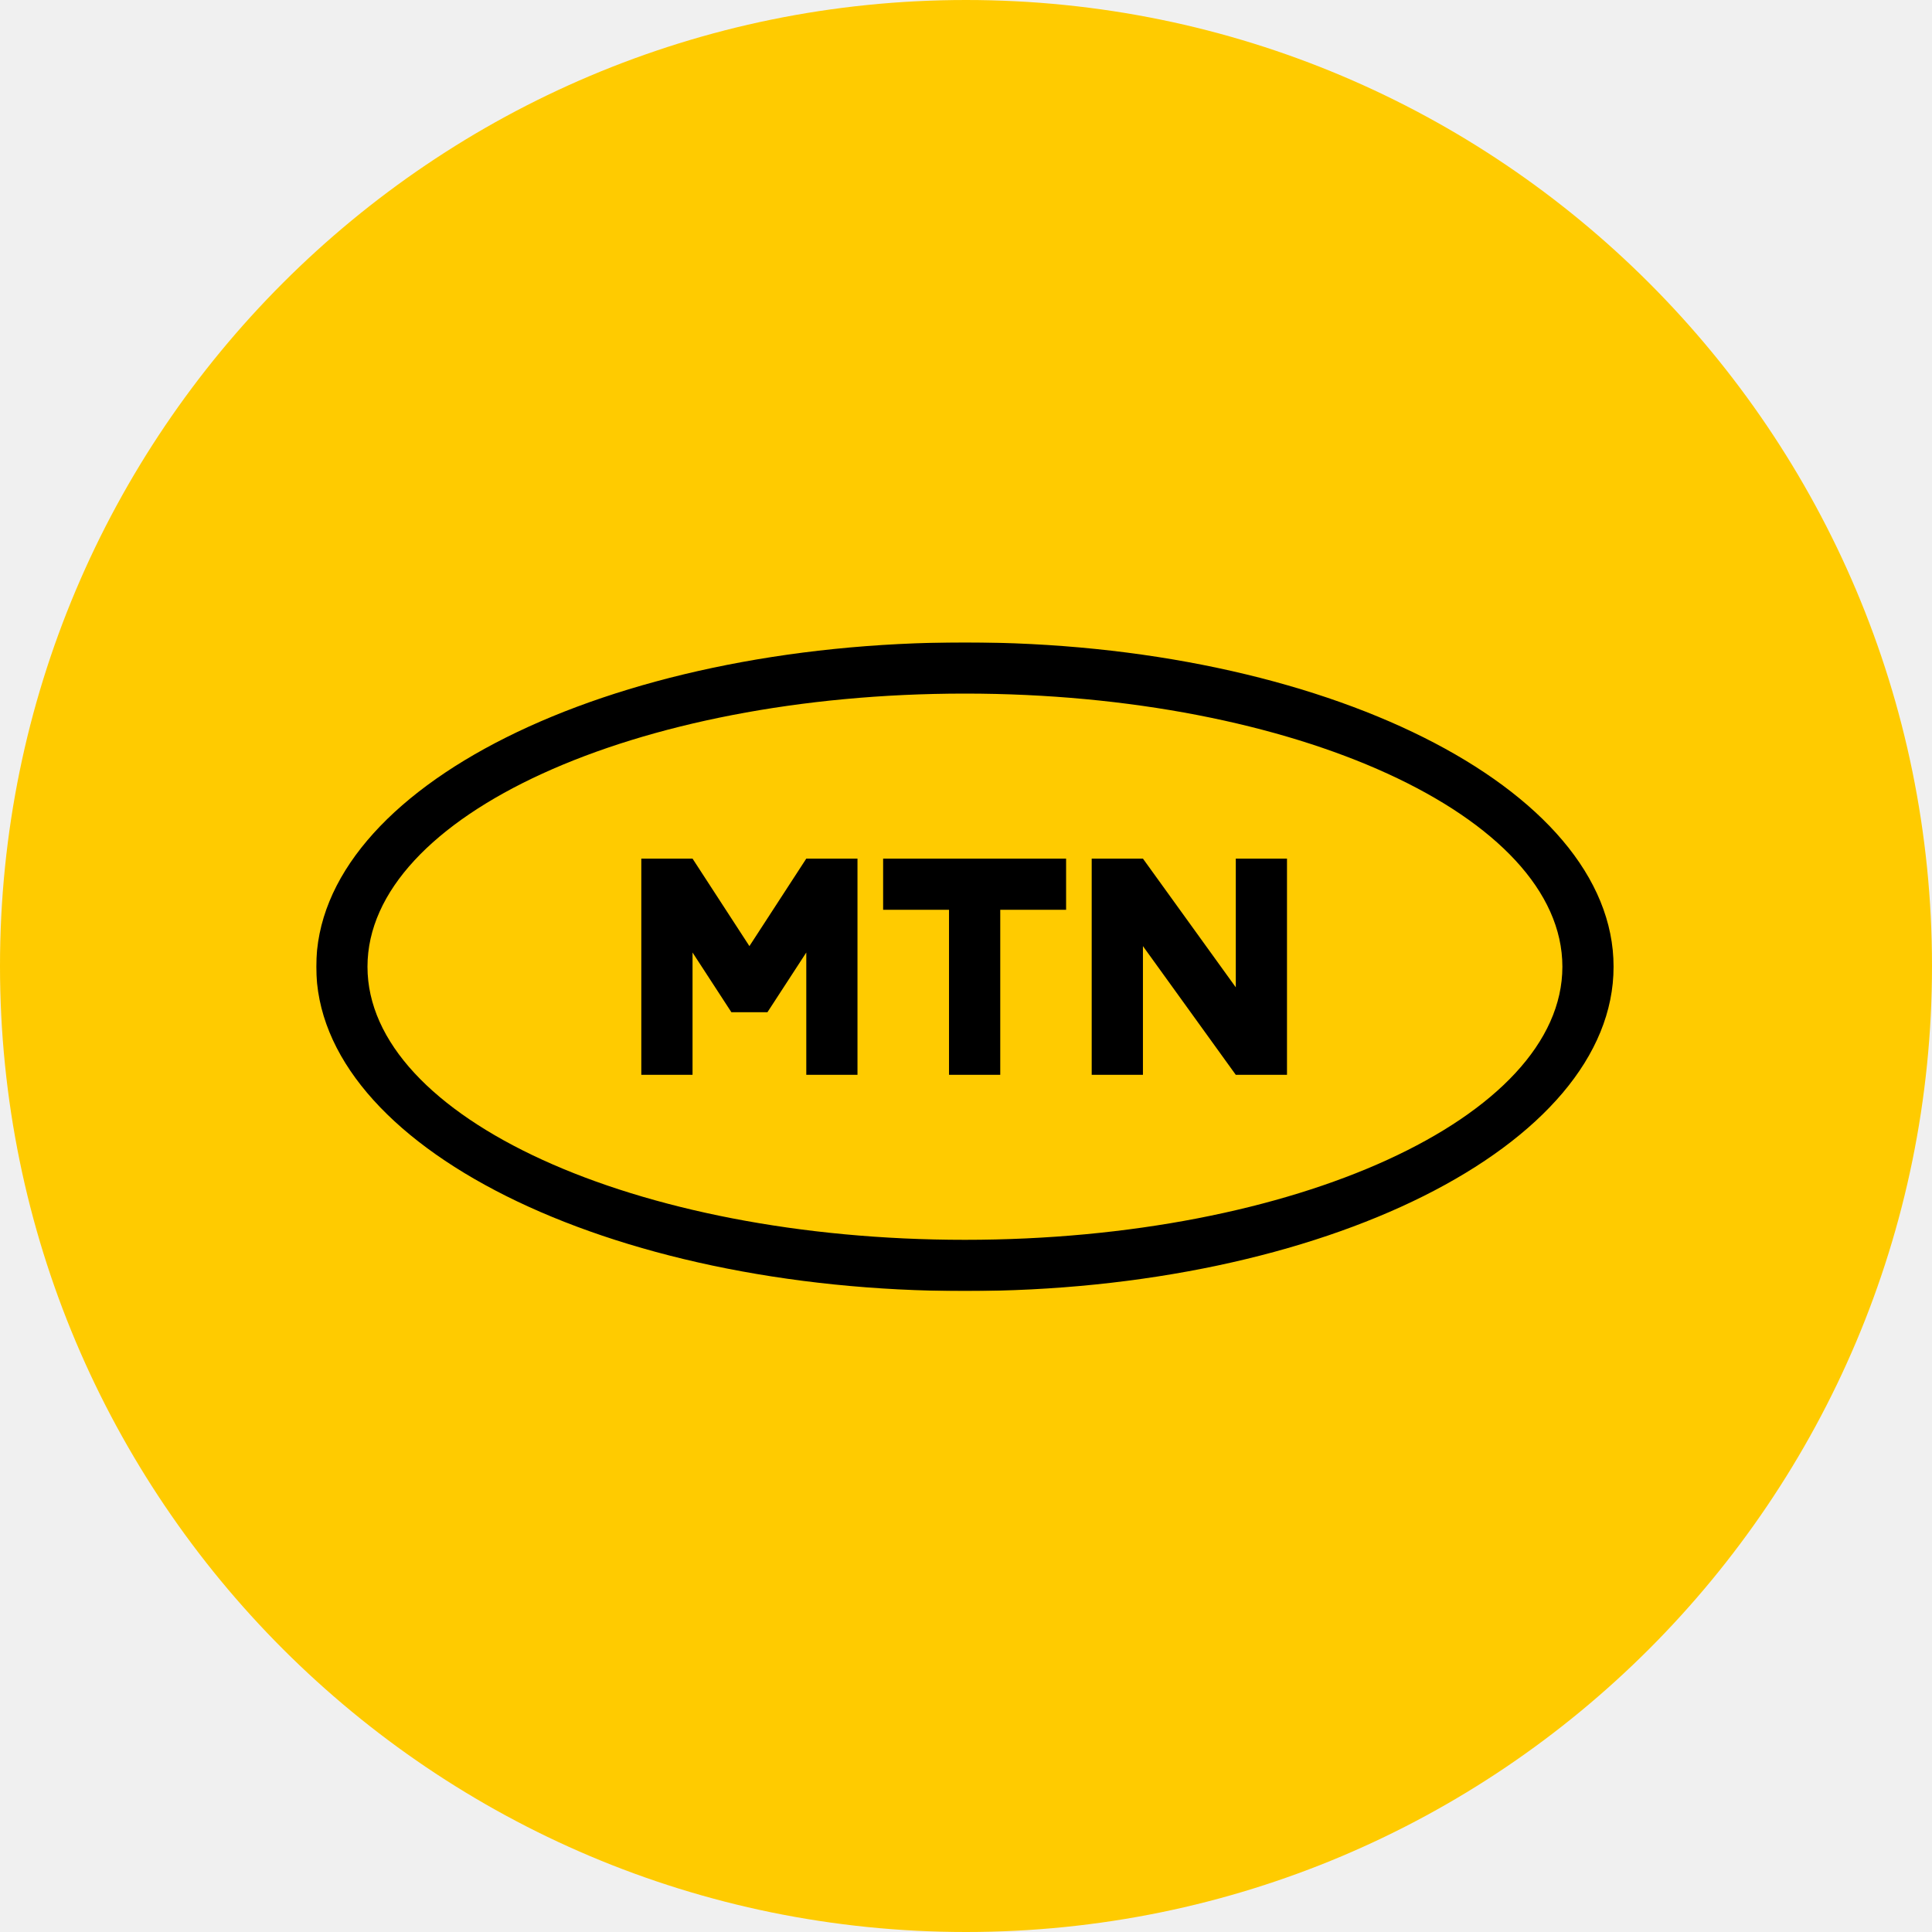
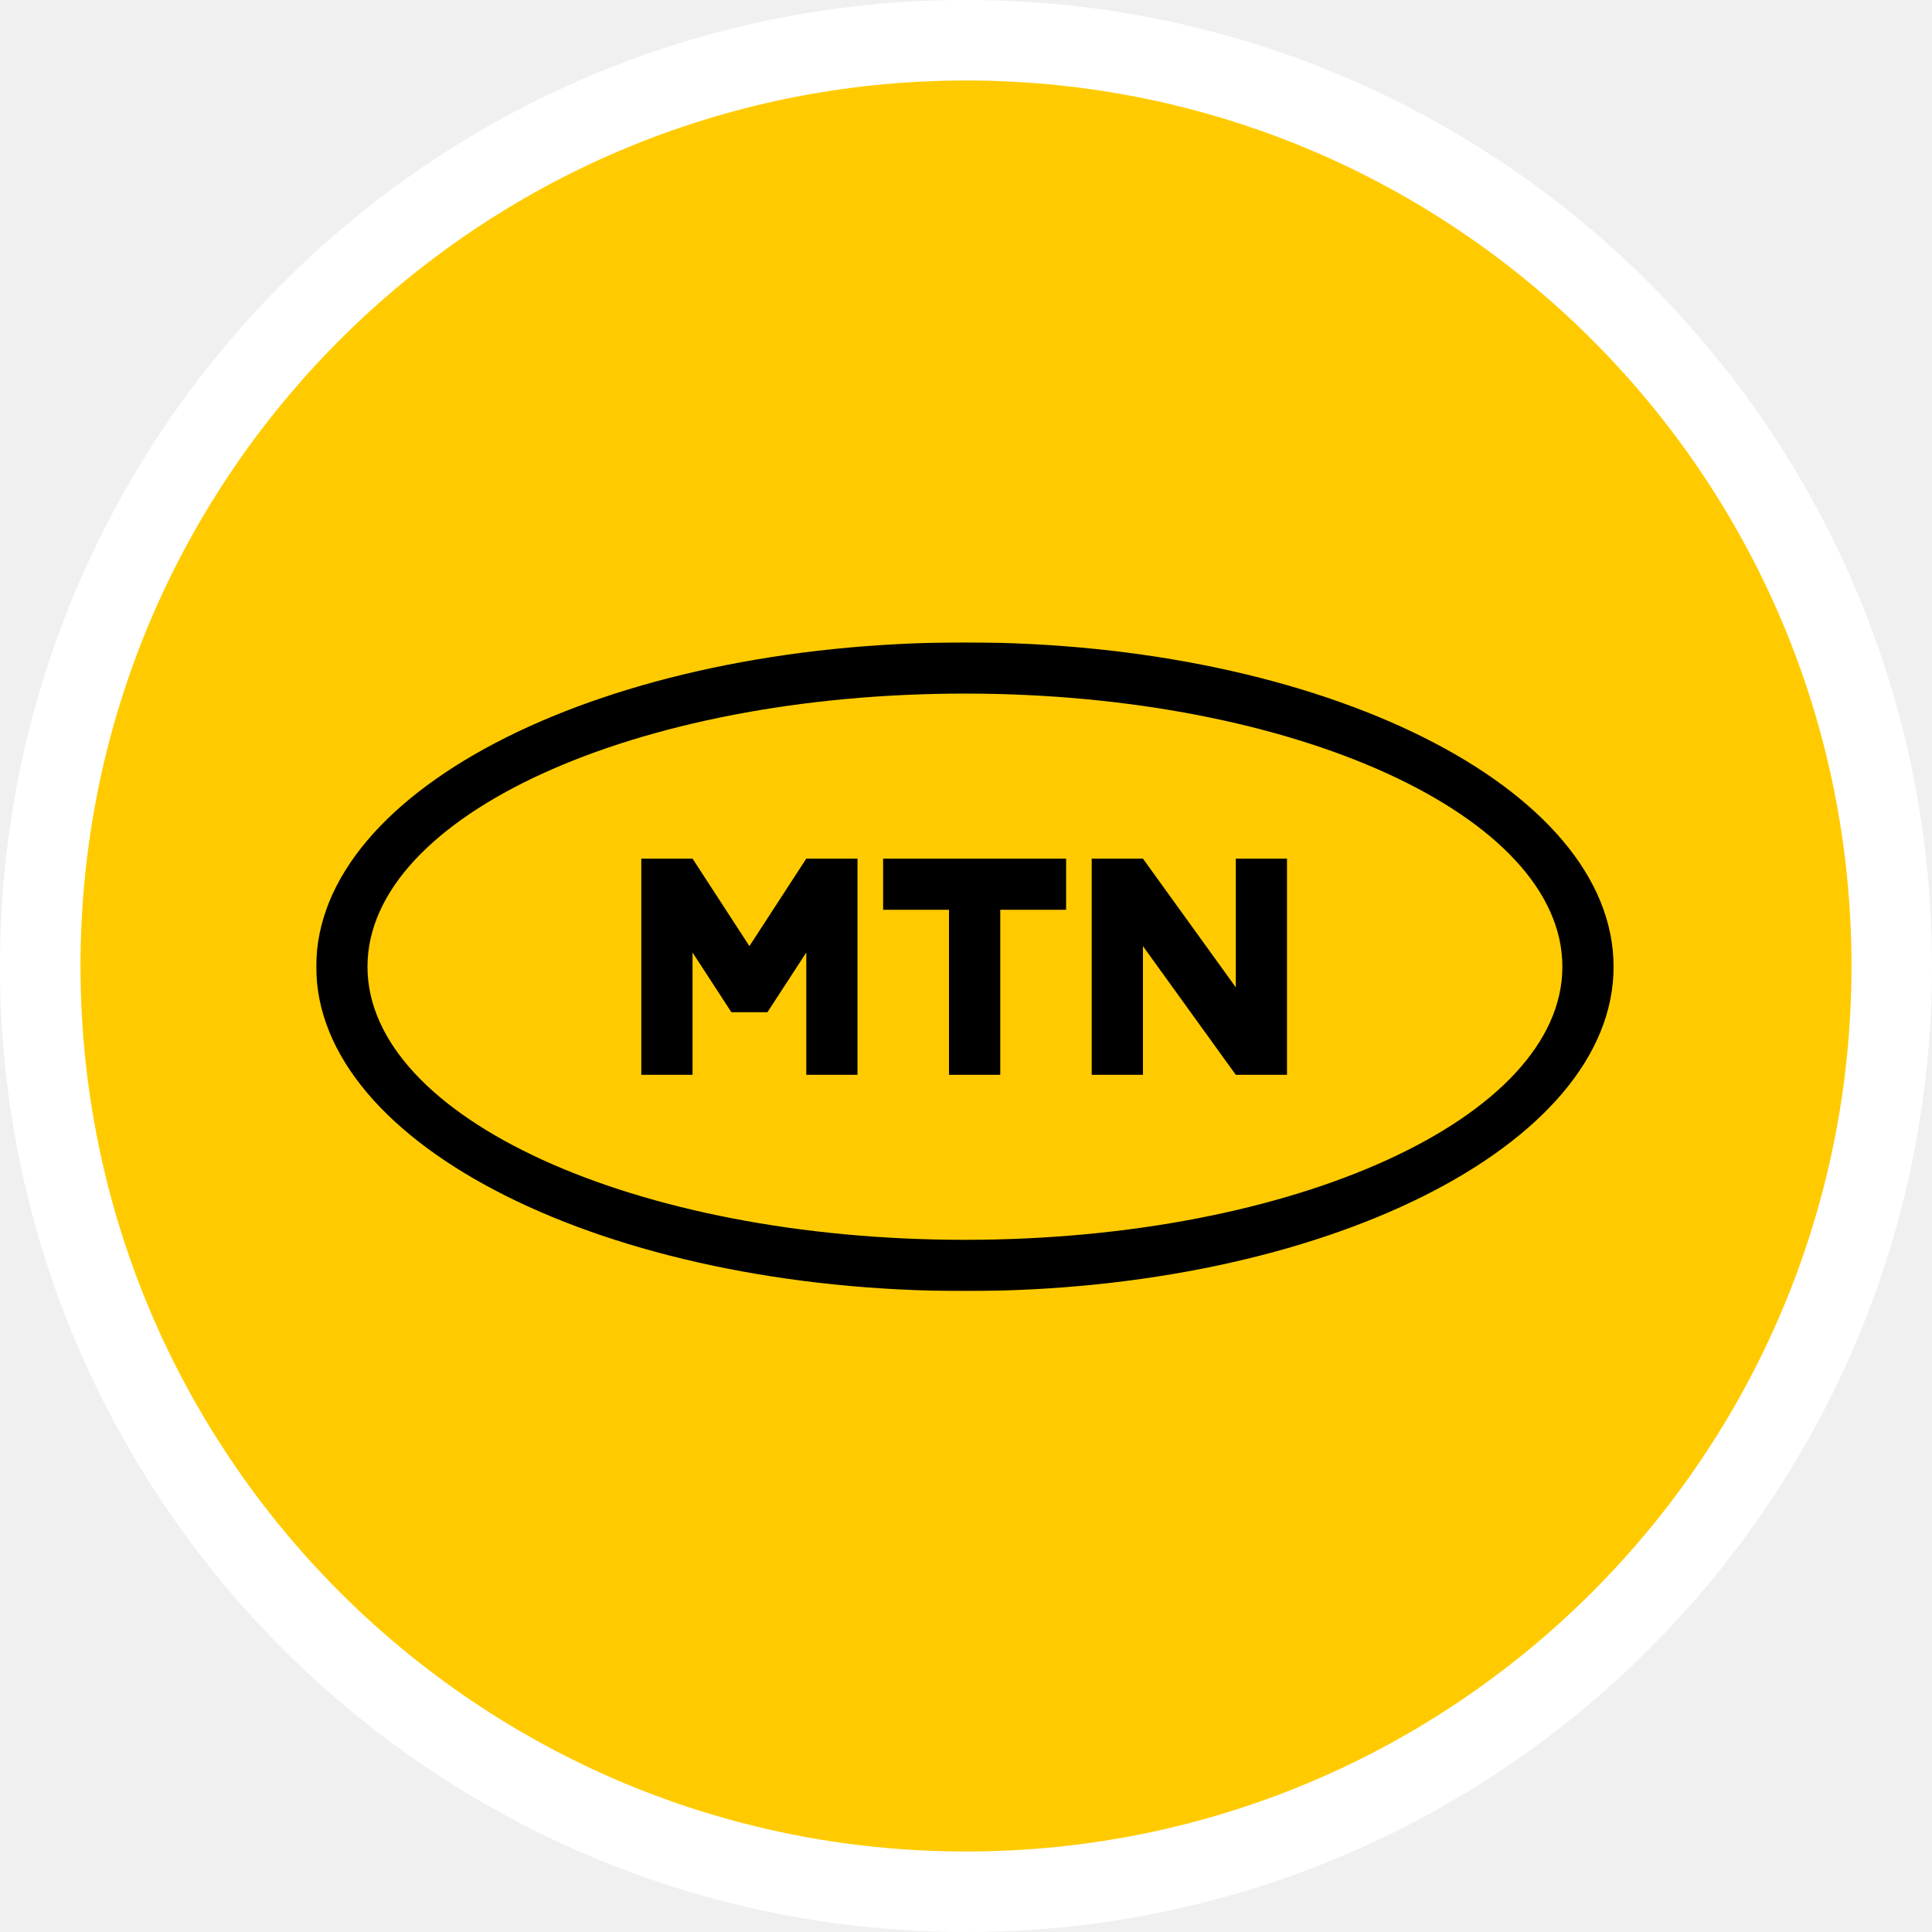
<svg xmlns="http://www.w3.org/2000/svg" width="48" height="48" viewBox="0 0 48 48" fill="none">
  <g clip-path="url(#clip0_1345_2076)">
-     <path d="M24 48C37.255 48 48 37.255 48 24C48 10.745 37.255 0 24 0C10.745 0 0 10.745 0 24C0 37.255 10.745 48 24 48Z" fill="#FFCB00" />
+     <path d="M24 47C36.703 47 47 36.703 47 24C47 11.297 36.703 1 24 1C11.297 1 1 11.297 1 24C1 36.703 11.297 47 24 47Z" fill="#FFCB00" stroke="white" stroke-width="2" />
    <mask id="mask0_1345_2076" style="mask-type:luminance" maskUnits="userSpaceOnUse" x="7" y="15" width="34" height="18">
      <path d="M40.089 15.96H7.857V32.076H40.089V15.96Z" fill="white" />
    </mask>
    <g mask="url(#mask0_1345_2076)">
      <path d="M23.973 15.96C15.073 15.96 7.857 19.568 7.857 24.018C7.857 28.468 15.073 32.076 23.973 32.076C32.874 32.076 40.089 28.468 40.089 24.018C40.089 19.568 32.874 15.96 23.973 15.96ZM23.973 30.803C15.775 30.803 9.13 27.765 9.13 24.018C9.13 20.27 15.775 17.232 23.973 17.232C32.171 17.232 38.817 20.27 38.817 24.018C38.817 27.765 32.171 30.803 23.973 30.803ZM21.941 22.604V21.332H26.487V22.604H24.851V26.704H23.578V22.604H21.941ZM31.975 21.332V26.704H30.703L28.396 23.506V26.704H27.123V21.332H28.396L30.703 24.53V21.332H31.975ZM15.933 26.704V21.332H17.206L18.619 23.506L20.032 21.332H21.304V26.704H20.032V23.665L19.067 25.148H18.171L17.206 23.665V26.704H15.933Z" fill="black" />
    </g>
  </g>
  <defs>
    <clipPath id="clip0_1345_2076">
      <rect width="48" height="48" fill="white" />
    </clipPath>
  </defs>
</svg>
